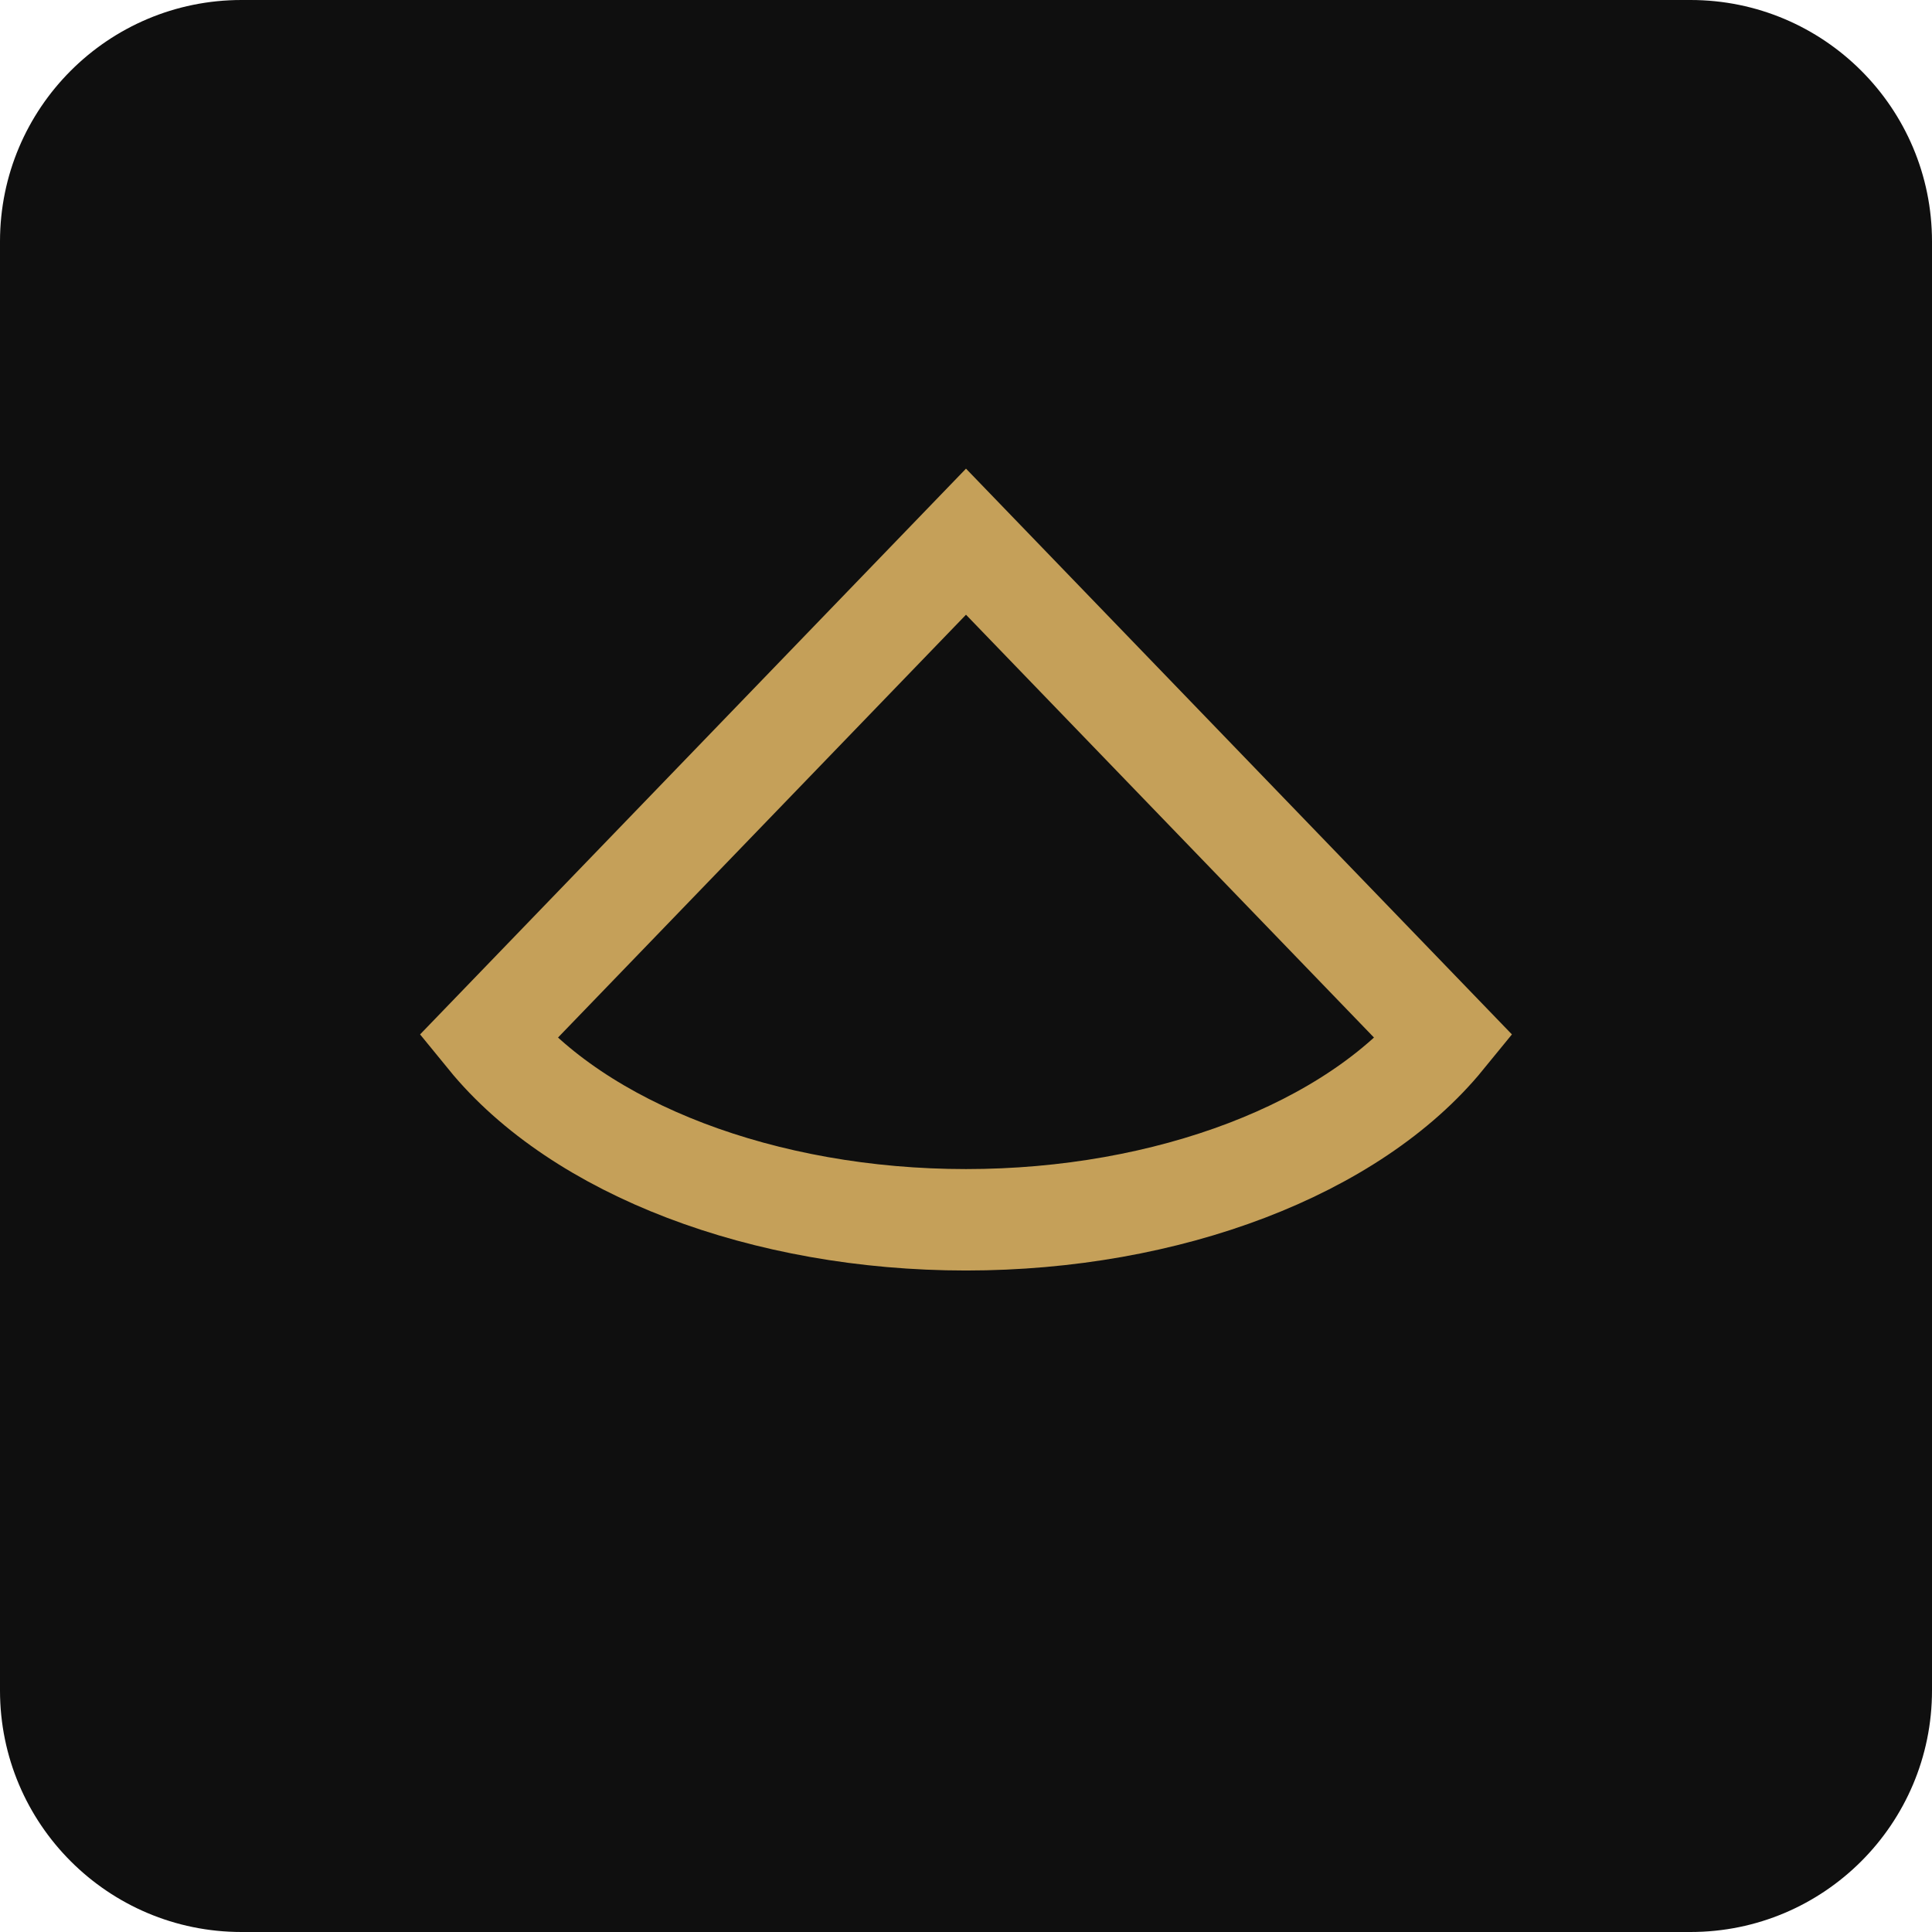
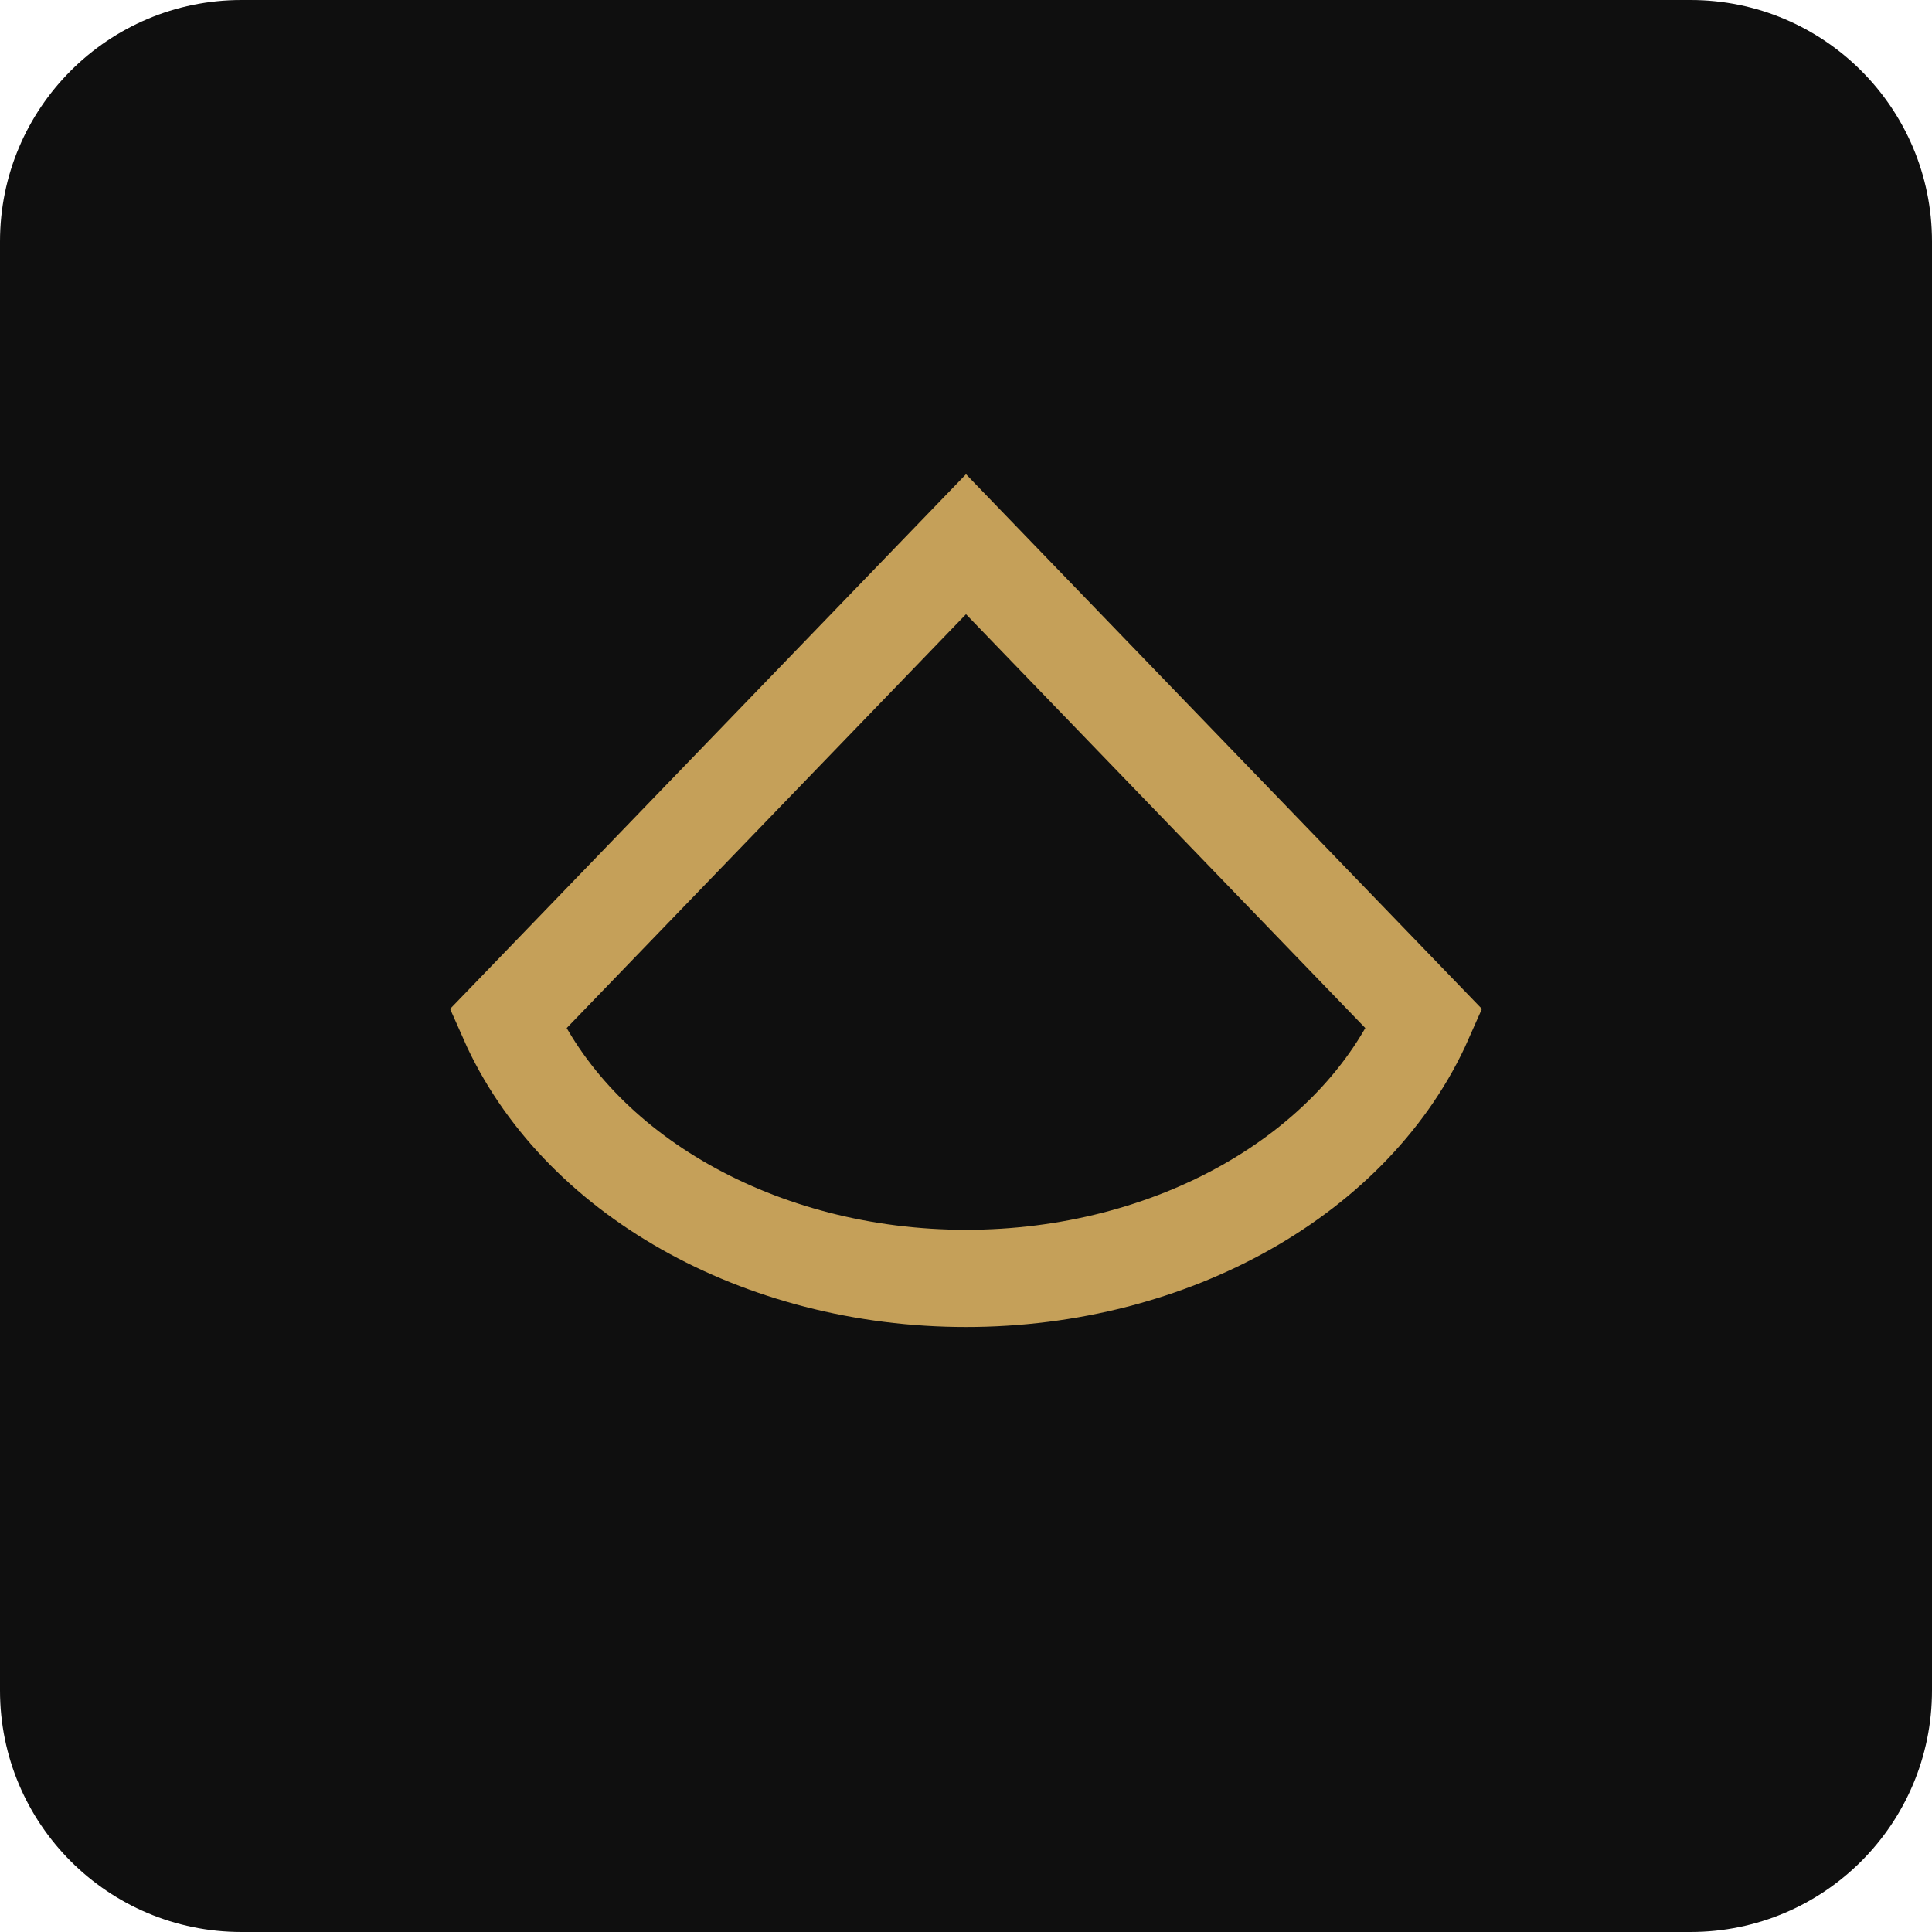
<svg xmlns="http://www.w3.org/2000/svg" viewBox="0 0 32 32" fill="none">
  <rect width="32" height="32" rx="4" fill="#0F0F0F" />
-   <g transform="translate(16 15.5) scale(0.48) translate(-28 -18)">
-     <path d="M28 4.4 L44.5 21.5 A18.5 11.5 0 0 1 11.5 21.5 Z" stroke="#C5A059" stroke-width="3.5" stroke-linejoin="miter" stroke-miterlimit="10" fill="none" />
+   <g transform="translate(16 15.5) scale(0.46) translate(-28 -18.5)">
+     <path d="M28 4.4 L44.5 21.5 A17.5 14 0 0 1 11.5 21.5 Z" stroke="#C5A059" stroke-width="3.5" stroke-linejoin="miter" stroke-miterlimit="10" fill="none" />
  </g>
</svg>
